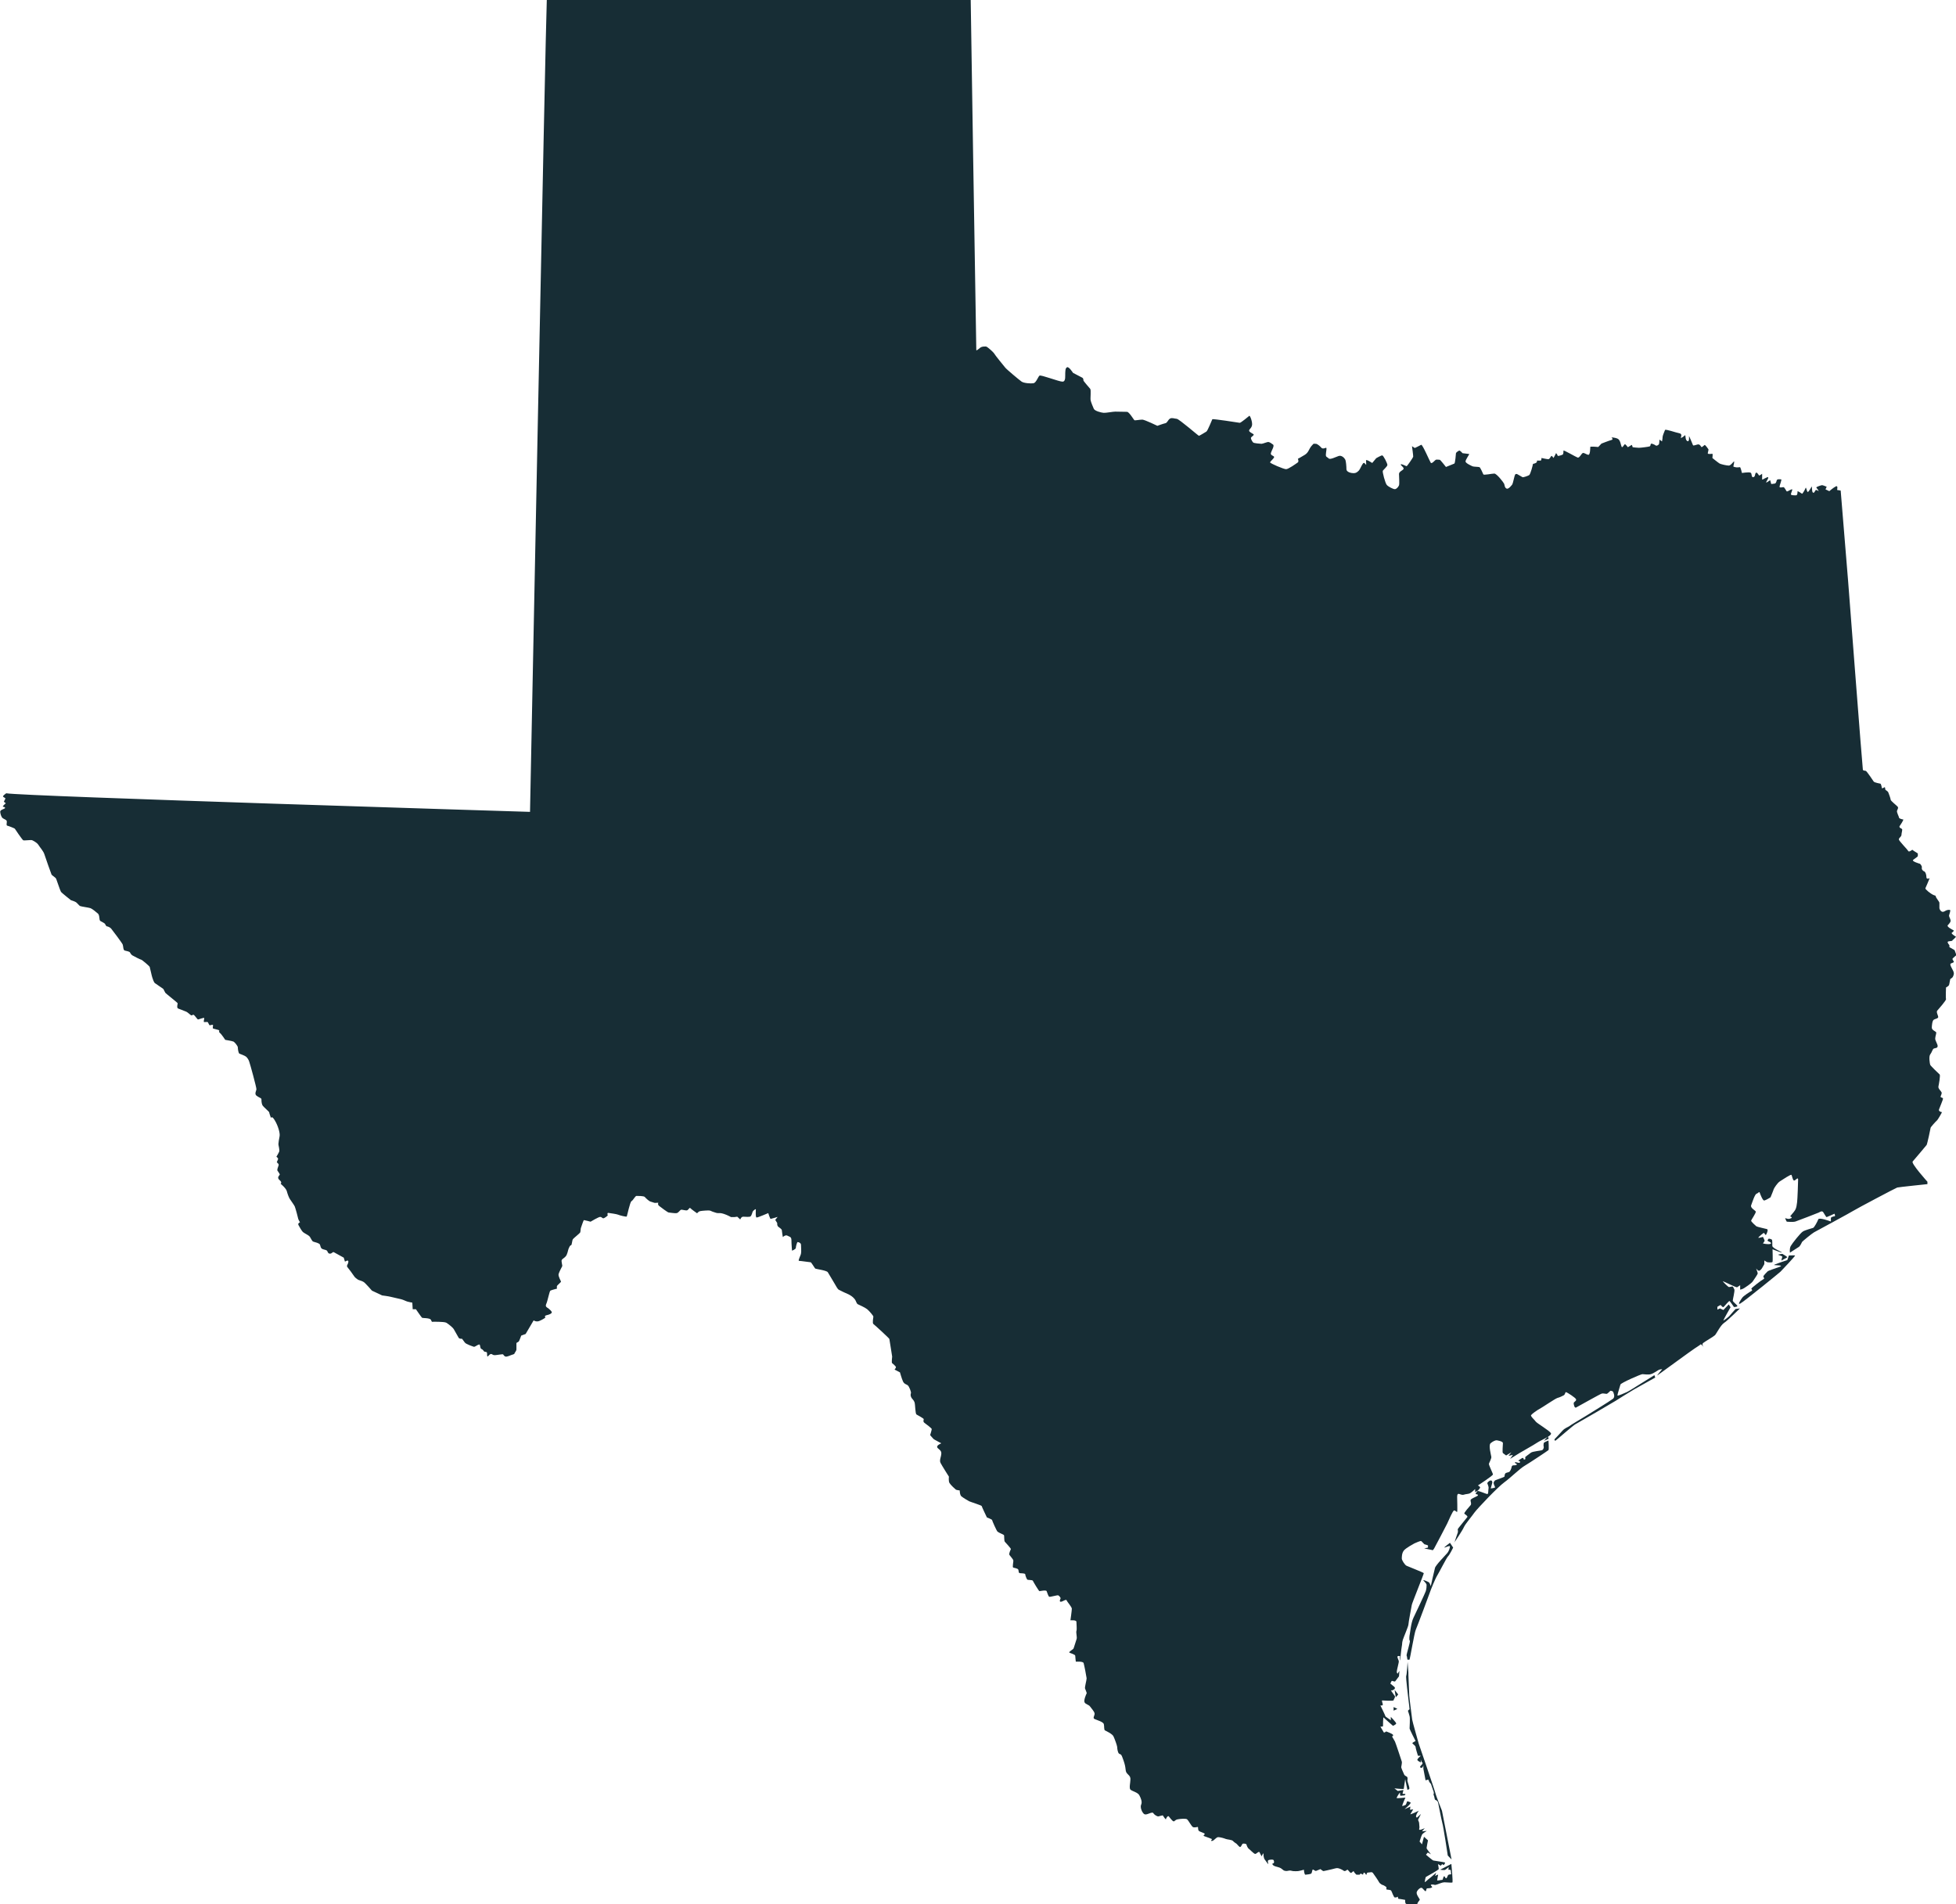
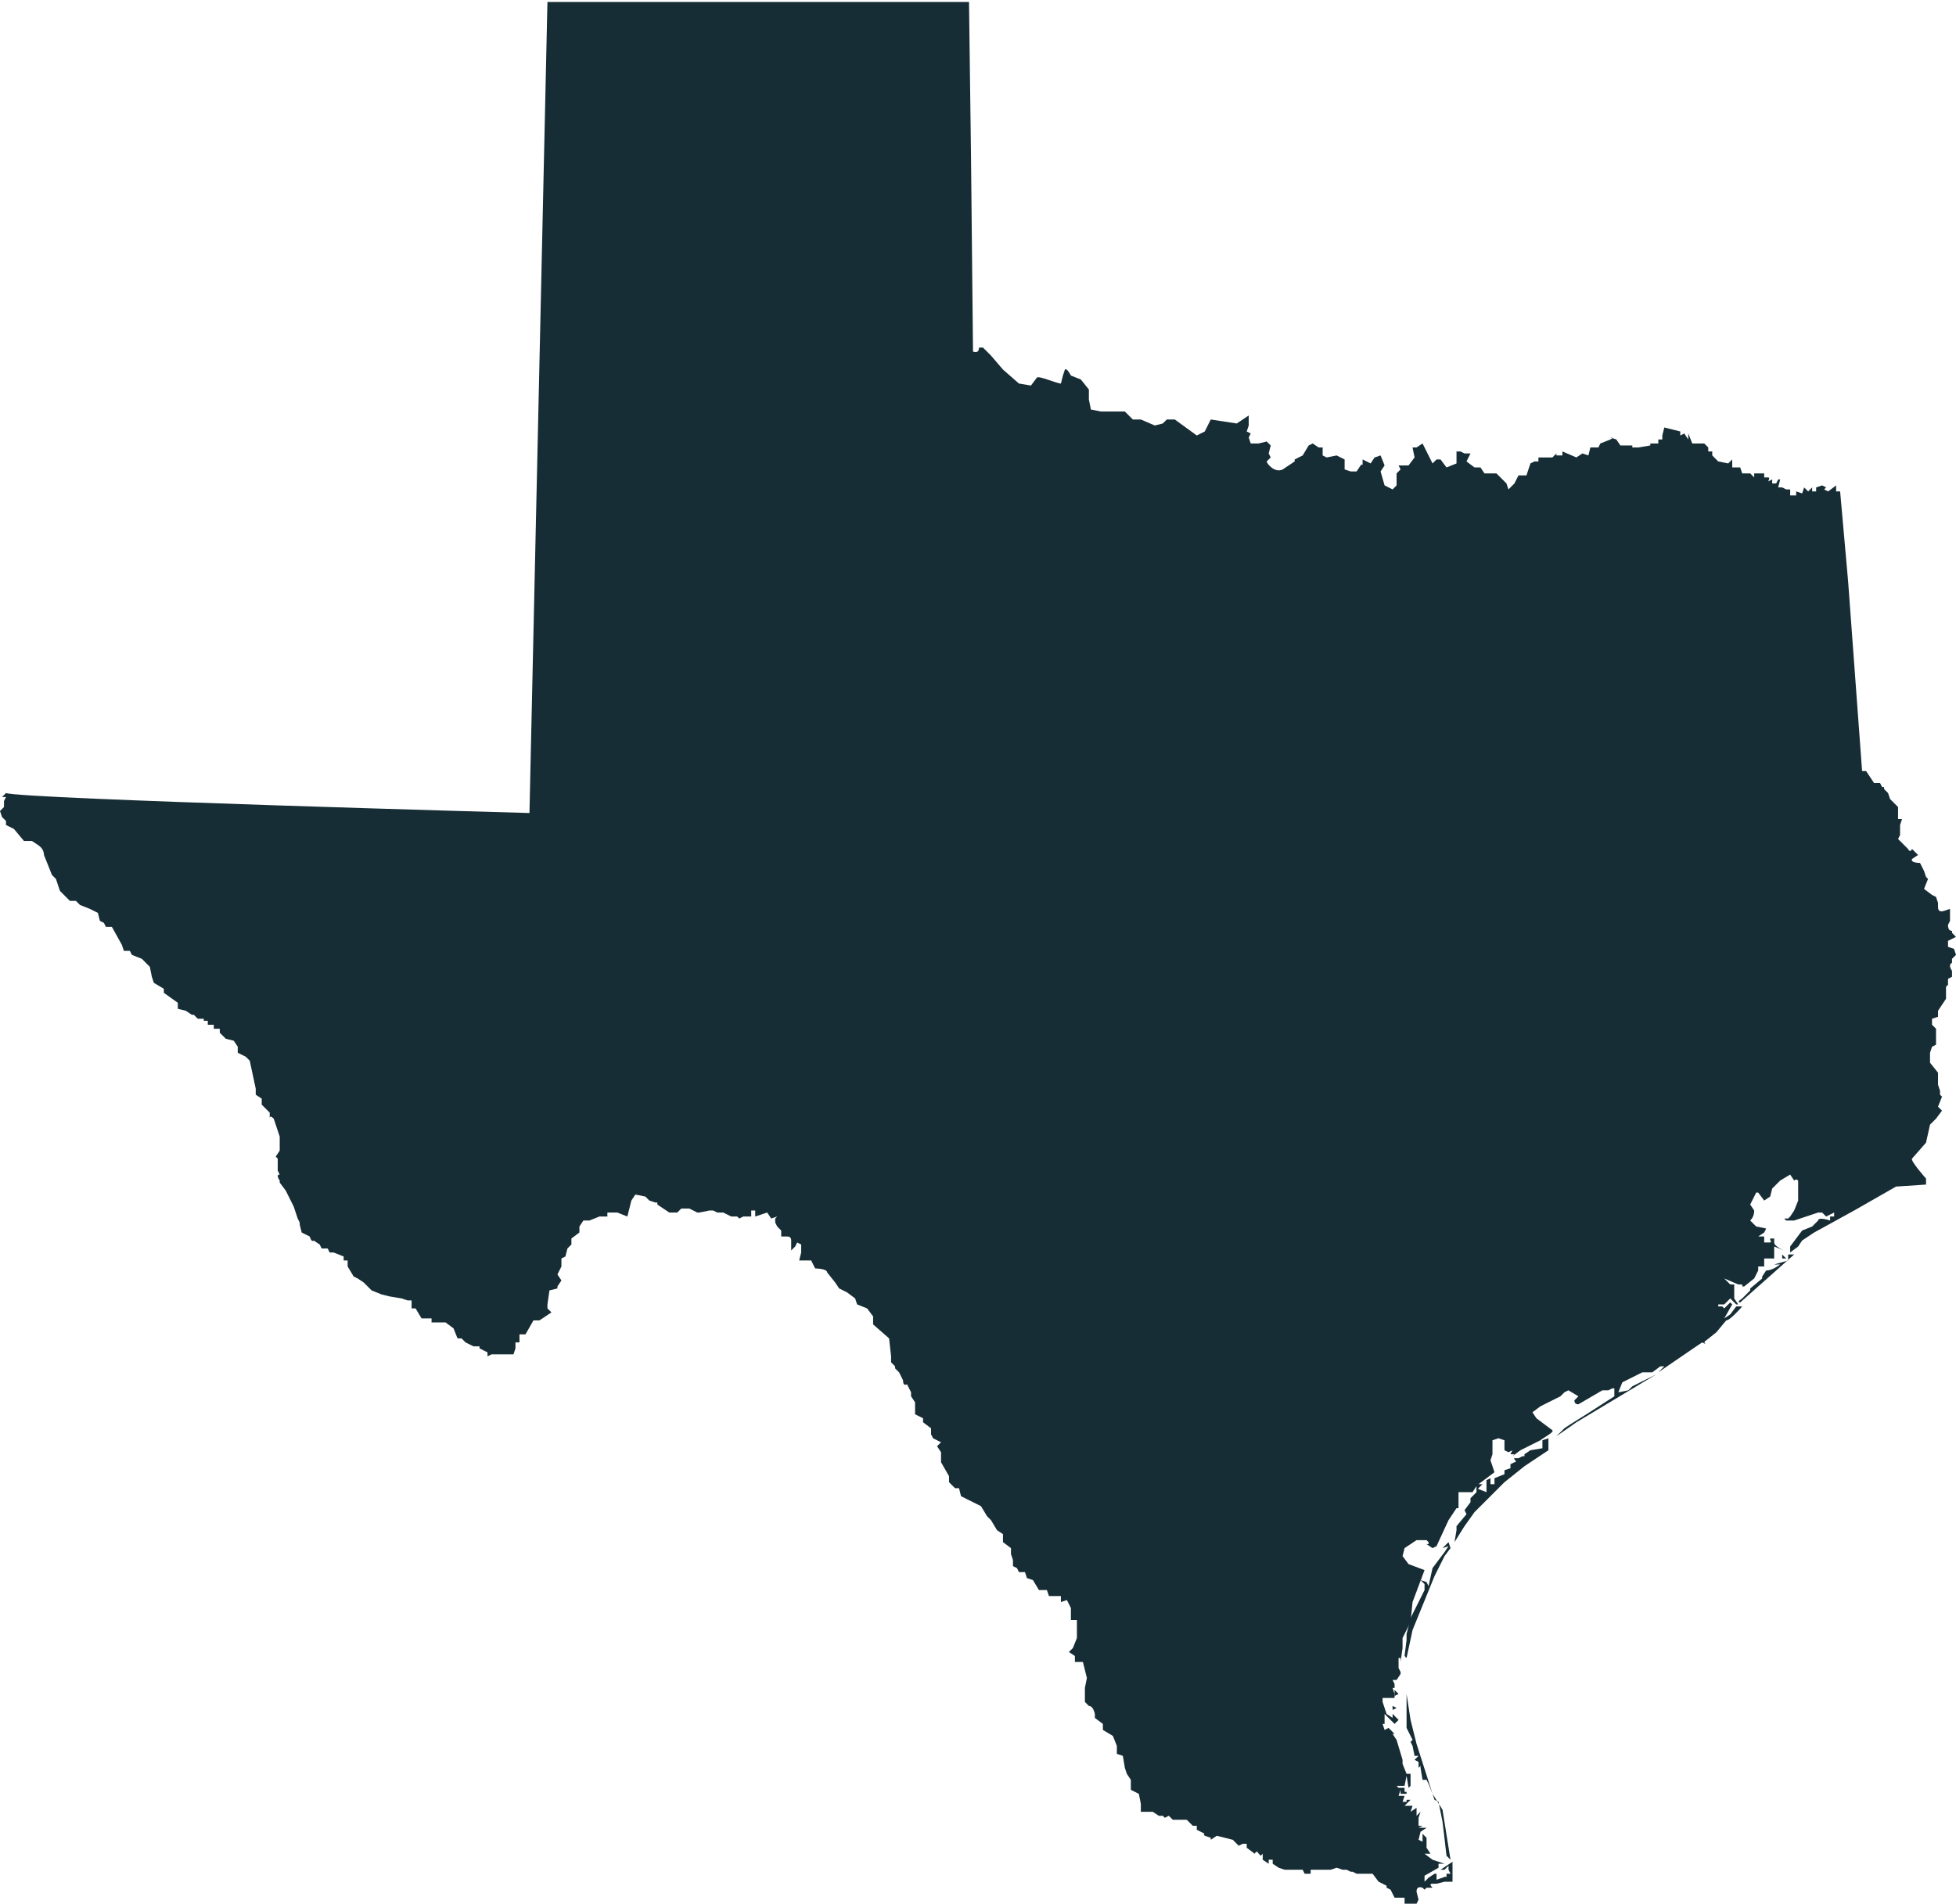
- <svg xmlns="http://www.w3.org/2000/svg" id="Layer_2" data-name="Layer 2" viewBox="0 0 97.87 95.25">
+ <svg xmlns="http://www.w3.org/2000/svg" id="Layer_2" data-name="Layer 2" viewBox="0 0 97.9 95.3">
  <defs>
-     <style>
-       .cls-1 {
-         fill: #172d35;
-       }
-     </style>
+     <style>.cls-1{fill:#172d35}</style>
  </defs>
  <g id="_Ñëîé_1" data-name="Ñëîé 1">
-     <g>
-       <path class="cls-1" d="M97.66,47.07c.09-.04.21-.19.21-.19,0,0-.27-.16-.21-.2s.12-.1.09-.12c-.03-.02-.37-.18-.29-.26.08-.08.15-.17.14-.23,0-.06-.08-.2-.08-.24s.1-.28.05-.29c-.05-.01-.14-.02-.28.07-.15.09-.25-.1-.25-.17s0-.24,0-.27-.17-.24-.18-.3c0-.06-.03-.04-.14-.09s-.41-.28-.38-.33c.03-.05.21-.5.21-.5,0,0-.16.08-.16-.05s-.05-.27-.11-.29c-.06-.02-.14-.1-.12-.19.02-.09-.09-.19-.09-.19,0,0-.42-.12-.35-.19.07-.07.23-.15.24-.2,0-.05,0-.13,0-.13,0,0-.26-.16-.27-.18,0-.02-.17.14-.21.06-.04-.08-.46-.5-.47-.58,0-.08.12-.13.13-.22,0-.09.06-.27.03-.3-.03-.03-.17-.07-.12-.15.06-.08.21-.32.18-.33-.03,0-.21-.04-.21-.09s-.13-.27-.1-.35c.03-.08.08-.14.03-.2-.05-.06-.35-.29-.35-.35s-.1-.32-.12-.37c-.02-.05-.14-.12-.14-.12l-.03-.14s-.15.09-.15.05-.04-.21-.07-.22-.3-.05-.34-.11c-.04-.06-.34-.51-.39-.53-.05-.02-.13,0-.15-.06-.02-.06-.74-9.46-.74-9.46l-.37-4.51-.18-.03s.06-.24-.06-.18c-.12.06-.33.24-.33.24l-.19-.09.06-.13s-.19-.08-.23-.08-.31.09-.29.12c.02.03.14.17.11.17s-.12-.09-.15-.03c-.04.06-.07.15-.13.11-.06-.04-.04-.33-.06-.3-.02.03-.14.25-.19.27-.06.02-.08-.3-.12-.19-.04.11-.15.28-.17.28s-.23-.17-.23-.11,0,.19-.08.19-.19,0-.24-.03c-.05-.04.13-.31.02-.27s-.22.14-.25.09c-.03-.05-.11-.19-.14-.2-.03-.01-.21.05-.21-.02s.13-.37.08-.37-.2-.03-.22.05c-.02.08-.05.16-.1.16s-.18.04-.18.01-.05-.18-.05-.18c0,0-.2.15-.2.11s.21-.32.04-.25c-.17.07-.24.15-.24.09v-.27s-.14.11-.16.08c-.02-.03-.11-.19-.16-.12-.05.07-.02.2-.13.21-.11.01-.04-.2-.14-.23-.1-.03-.42.02-.42.02,0,0-.07-.3-.1-.29-.03.01-.17.01-.17.01,0,0-.16-.02-.16-.05s.08-.3.02-.24c-.06.06-.16.2-.25.2s-.39-.06-.47-.11c-.08-.05-.35-.27-.35-.27,0,0,.03-.21,0-.21s-.23.03-.23-.02.05-.18.03-.21c-.02-.03-.16-.23-.19-.21-.03.02-.14.13-.16.1-.02-.03-.07-.12-.14-.13-.07-.01-.26.09-.28.04-.02-.05-.2-.49-.2-.45s.03.31-.09.24c-.12-.07-.06-.34-.12-.28-.06.06-.19.15-.2.12,0-.03.1-.2-.08-.23-.17-.03-.69-.22-.71-.16-.02.06-.11.25-.12.34,0,.09-.03.23-.03.23l-.13-.09s0,.2-.03.24c-.04.04-.11.09-.16.05s-.21-.11-.23-.08l-.02.03s0,.08-.05.1c-.05.02-.44.07-.54.07s-.31-.03-.31-.03c0,0-.03-.14-.06-.11-.03.03-.18.11-.18.11,0,0-.12-.16-.15-.15-.03.01-.13.21-.16.13-.04-.08-.06-.33-.19-.4-.14-.07-.32-.07-.32-.07,0,0,.12.1,0,.13-.12.03-.5.18-.5.18l-.16.17s-.41-.04-.4,0c0,.03,0,.39-.09.39s-.21-.11-.28-.09c-.07.02-.17.26-.26.23-.09-.03-.7-.39-.71-.35,0,.04,0,.18-.04.2-.03.02-.24.09-.25.06,0-.03-.08-.16-.09-.12s-.12.23-.12.23c0,0-.08-.13-.11-.1-.03.03-.08.16-.15.16s-.34-.06-.34-.06c0,0,0,.12-.04.13-.03,0-.19,0-.19,0,0,0,.03.06-.04.11-.07.05-.16.04-.16.07s-.12.51-.19.55-.3.12-.33.1c-.03-.02-.28-.16-.28-.16,0,0-.06-.01-.09.03-.03.04-.11.45-.14.49-.03.04-.19.26-.29.21-.1-.05-.09-.17-.12-.24-.03-.07-.37-.51-.49-.51s-.53.09-.55.04c-.02-.05-.15-.34-.19-.36-.05-.02-.29-.02-.34-.04-.05-.02-.37-.16-.36-.25,0-.09.21-.37.18-.37s-.33-.04-.33-.04c0,0-.13-.15-.17-.13-.05.02-.16.1-.16.13s-.04.5-.08.52c-.04.02-.42.17-.42.17,0,0-.28-.36-.31-.36s-.16-.02-.2,0c-.04.02-.2.22-.25.15-.05-.07-.42-.94-.48-.9s-.32.16-.32.16l-.14-.09s.07.5.06.53c0,.03-.3.47-.33.47s-.26-.13-.29-.09.16.14.14.22c-.02.08-.23.13-.23.26s.03.48,0,.57c-.04.09-.13.19-.21.19s-.32-.12-.4-.21c-.08-.09-.23-.66-.2-.71.03-.05.22-.21.23-.29,0-.08-.2-.48-.26-.48s-.3.14-.3.14l-.2.24s-.3-.2-.31-.13c0,.07.02.22,0,.22s-.09-.18-.17-.04c-.09.14-.12.25-.19.33-.08.08-.14.13-.26.13s-.35-.05-.36-.19c0-.14-.02-.41-.06-.49-.04-.08-.18-.23-.33-.18-.15.05-.43.2-.5.12-.08-.08-.14-.06-.14-.18s.07-.38,0-.35c-.07.03-.17.06-.22,0-.05-.06-.2-.2-.28-.2h-.08s0-.06-.14.11c-.14.17-.14.32-.33.44s-.35.2-.35.2c0,0,.06.13,0,.18-.07.05-.47.34-.59.34s-.8-.29-.8-.34c0-.05.23-.22.2-.28-.03-.06-.19-.07-.16-.19.03-.12.19-.35.11-.42-.09-.07-.17-.12-.23-.13s-.28.09-.35.09-.37-.03-.41-.06c-.04-.03-.12-.17-.12-.23s.19-.14.13-.19c-.07-.05-.22-.11-.22-.18s.09-.09.14-.24c.05-.15-.09-.53-.13-.5-.04.03-.43.36-.48.35s-1.35-.21-1.37-.18c-.02.03-.23.58-.3.62-.07.04-.34.21-.37.21s-.99-.84-1.11-.85c-.13-.01-.24-.07-.34-.01s-.13.21-.23.23-.4.13-.4.13c0,0-.62-.3-.75-.31-.13,0-.37.05-.4.03-.03-.02-.26-.42-.37-.42s-.47-.01-.59-.01-.47.07-.58.06c-.12-.01-.44-.09-.49-.2s-.14-.33-.16-.43c-.02-.1.03-.51-.02-.57-.05-.06-.34-.39-.34-.42s0-.11-.06-.14c-.06-.03-.46-.24-.46-.24,0,0-.21-.33-.3-.28-.09.05-.08.17-.09.29s.04.42-.13.43c-.16.01-1.1-.36-1.16-.3-.07.06-.17.36-.3.38-.13.02-.47,0-.59-.08-.13-.09-.77-.63-.82-.7-.06-.07-.53-.65-.55-.7-.02-.05-.35-.36-.42-.36s-.16,0-.23.03c-.08.03-.24.21-.25.15,0-.06-.16-9.81-.16-9.81l-.12-7.74s-18.76.03-21.21,0c-.06,1.26-.84,40.66-.84,40.66,0,0-25.42-.78-26.21-.93,0,0-.18.13-.16.16.02.04.12.07.12.1,0,.03-.09.16-.07.17.02.01.09.07.09.07,0,0-.19.16-.14.17.05.02.12.02.1.07s-.25.08-.24.19c.01.1.05.25.12.31.07.06.2.08.21.16.01.08-.04.2.02.22.06.01.36.13.38.15.01.02.37.55.42.58s.39-.03.45,0c0,0,.23.1.31.23.08.13.25.31.3.47.05.16.34.98.36,1.02.02.04.2.14.23.21.03.07.2.59.24.65.04.06.5.42.5.42,0,0,.19.06.25.1s.15.16.2.19c.06.03.45.08.53.11s.27.18.37.27c.1.09.05.33.12.37.07.04.21.11.23.14.02.03.06.13.1.13s.16.05.21.11c.05.06.55.72.58.8.03.08.02.28.1.3.08.02.24.05.26.09.02.04.06.11.12.15.06.04.42.22.45.22s.4.31.42.36c.02.05.1.45.13.53.03.08.07.23.13.28.06.05.42.28.43.3,0,.02.08.15.09.18s.62.5.62.53-.06.23.02.26c.08.03.34.13.41.16.07.03.19.15.24.18.05.03.1-.07.16,0,.07.07.16.21.19.21s.3-.11.31-.07-.06.2,0,.2.16-.01.17,0c.02,0,.07.15.1.16.03.01.17-.06.17,0s-.03.14,0,.16c.03.02.31.07.31.1s-.03.08.04.13c.07.05.26.34.26.34,0,0,.37.06.42.09s.21.21.21.29.03.29.08.31c.05.02.27.1.33.15.06.05.13.15.16.25.04.1.37,1.31.36,1.38,0,.07-.11.23,0,.32s.24.12.25.17c0,.05,0,.21.05.31.06.1.34.32.34.36s.09.28.09.28c0,0,.04-.14.19.12.16.26.27.64.24.79s-.06.34-.06.4.07.29.04.37c-.03.08-.14.26-.14.26,0,0,.11.07.08.13-.03.06-.06.15-.06.15,0,0,.12.08.09.15-.03.07-.08.23-.06.26.02.03.12.17.12.2s-.17.14-.02.27c.16.13.06.19.06.19,0,0,.27.22.31.37.04.15.1.31.15.39.05.08.22.31.25.38.03.07.17.58.17.61s.09.18.09.18c0,0-.12.05-.08.13.04.08.16.29.22.35.06.06.22.13.31.2s.13.26.22.29.3.07.33.15c.03.08.03.18.13.22.1.04.18.04.22.08.04.04.04.15.15.15s.13-.11.2-.07c.08.04.49.27.49.27l.06.2s.18-.12.17,0c0,.12-.11.2-.05.27.06.07.3.39.34.46.04.07.15.14.19.17.05.03.2.06.29.12.09.06.41.43.41.43l.51.24s.32.04.43.07c.11.03.41.09.52.12.12.03.22.09.32.12.1.03.24.05.24.05l.02.33h.16s.28.41.31.43c.03.02.39,0,.44.1l.05.1s.62-.02.73.05c.11.07.32.24.36.31.04.07.22.38.25.44.03.06.17.05.17.05,0,0,.08.11.14.19.06.08.39.19.45.21.06.02.27-.18.3-.09.03.09.02.18.08.2.06.02.1.08.13.12s.15,0,.15.09,0,.19.04.16c.04-.03.1-.12.16-.12s.08.06.18.06.39-.06.42-.04c.03.02.04.08.12.11.08.02.24-.06.3-.08.06-.02.15-.04.15-.07s.1-.13.1-.21,0-.28,0-.31.09-.05.12-.09c.03-.04.12-.29.12-.29l.22-.08.4-.68s.13.09.28.03c.16-.06.31-.17.31-.17,0,0-.08-.09.06-.12.14-.03.25-.08.26-.14,0-.06-.11-.15-.17-.2-.07-.05-.17-.08-.11-.22.07-.14.16-.64.21-.67.05-.03.33-.1.33-.1,0,0-.02-.1,0-.13,0-.03.2-.19.2-.22s-.15-.27-.12-.38c.03-.11.16-.35.18-.39.02-.04-.06-.26-.02-.32.04-.06.11-.08.19-.17.09-.09.12-.32.15-.39.03-.07.07-.17.12-.17s.05-.25.1-.31c.05-.06.34-.29.36-.33.02-.04.02-.2.04-.24.02-.04.12-.38.15-.38s.33.08.33.08c0,0,.4-.24.48-.24s.09.06.15.07c.06.01.23-.14.23-.14,0,0-.05-.14.03-.13.08.01.43.06.49.09s.41.12.43.09c.02-.03.16-.73.24-.77.08-.04.18-.26.25-.26s.36,0,.41.05c.05.06.21.21.28.23.07.02.2.07.23.07s.17-.01.17-.01c0,0-.05.09.04.16.09.07.43.33.48.33s.3.05.4.03c.1-.02.16-.16.23-.17.08,0,.22.05.29.03.07-.02.12-.16.16-.11.04.05.34.26.34.26,0,0,.06-.09.16-.11.1-.02.39-.04.46-.03.07.01.09.04.19.07.11.03.15.06.23.06s.15-.01.3.04c.16.05.36.16.36.16h.16l.15-.02.15.14s.04-.14.15-.14.32.03.37-.02c.05-.05.08-.18.1-.23.02-.05.15-.15.16-.12,0,.03-.03.42.04.41.07,0,.58-.22.58-.22,0,0,.09.29.12.29s.35-.1.35-.1l-.12.15.1.16s-.02.12.05.18c.07.06.18.12.18.18s.05.34.05.34c0,0,.13-.13.23-.07s.2.04.2.23.03.52.03.52c0,0,.19-.07.19-.14s.06-.29.09-.29.18.03.17.16c0,.13.02.31,0,.4,0,.09-.17.37-.1.38.08,0,.54.07.58.07s.2.3.24.32c.04.02.57.09.62.18.05.09.28.46.34.57s.16.28.2.3c.05.02.18.1.44.21.25.11.35.24.39.3.04.06.07.19.13.22.06.03.36.16.47.25.11.09.31.33.31.37s-.06.32,0,.37c.07.05.8.72.8.75s.14.84.14.88-.04.31,0,.33c.03.02.19.16.19.2s-.07.12-.07.12l.27.14s.09.32.15.45c.06.13.15.14.23.19.08.05.19.35.17.4-.02.05-.03.13.02.22.05.09.12.12.16.24.04.12.03.57.1.61.07.04.35.19.36.23,0,.04-.05.13.04.19.09.06.35.27.36.3s-.08.31-.08.31c0,0,.14.17.19.21.06.04.37.2.37.2,0,0-.22.09-.21.18,0,.09.22.15.21.32,0,.17-.11.34-.04.48.07.14.42.69.42.69,0,0-.03.22.03.32.06.1.29.31.32.33.03.02.19.04.19.04,0,0,0,.23.09.3.09.07.32.21.38.24.06.03.63.21.63.24s.26.57.26.57c0,0,.26.1.26.13s.22.53.27.58c.05.05.29.14.32.17.03.03,0,.29.05.34.05.05.3.33.3.36s-.12.23-.07.3c.05.07.17.2.19.26.02.06-.06.35,0,.37.06.02.22.04.25.1.03.06,0,.17.08.18.08.01.27,0,.27.06s.07.23.1.26c.03.03.26.01.28.06.02.05.3.52.33.52s.33-.07.36,0,.08.26.13.28c.05.02.4-.09.45-.07.05.02.11.11.12.14,0,.03-.09.17,0,.18.09.01.27-.15.3-.07.03.08.26.33.26.42s-.07.58-.07.58c0,0,.31-.03.3.08,0,.11.03.38,0,.45-.03.07.04.32.01.4-.03.08-.14.46-.16.49-.02.03-.24.16-.21.19.03.03.29.09.3.16,0,.07.03.3.03.3,0,0,.36-.03.39.07.03.1.14.66.15.76,0,.1-.1.44-.08.51.02.07.1.22.08.25-.02.03-.16.35-.1.45.06.1.21.11.27.2.06.09.22.25.23.36,0,.11-.11.22,0,.27.11.05.43.14.46.25.03.11,0,.29.06.32.06.03.36.17.42.29.06.12.18.45.19.54,0,.09.03.28.09.33.06.05.1-.01.17.19.08.2.14.41.15.52.02.11,0,.21.12.32.12.11.14.17.13.29,0,.12-.07.4,0,.48.08.08.38.14.45.29.08.15.15.33.09.46-.06.13.03.34.08.4.05.06.08.14.28.06.2-.08.23-.07.27,0,.04.06.19.15.24.13.05-.02.21-.05.21-.05,0,0,.15.24.16.19,0-.05.1-.19.14-.14.04.05.18.24.24.25.06.01.06-.07.2-.1.15-.03.42-.05.48,0,.06.05.21.33.28.38.07.05.22,0,.25,0s0,.13.05.19c.05.06.3.11.3.16s-.13.08,0,.12c.13.04.37.14.37.14,0,0-.11.11,0,.09.11-.02.19-.18.3-.19.11,0,.31.06.38.09.07.03.31.04.36.1.05.06.18.14.18.14.06.06.1.12.16.16.06.04.11-.14.15-.16.04-.02.18,0,.19.04,0,.04.07.19.11.21.04.02.25.25.32.26.07.01.19-.17.23-.07.04.1.1.19.1.19,0,0,.08-.2.09-.13,0,.07,0,.22.07.3.06.08.17.25.17.21s-.07-.18.04-.2c.11-.02.21-.03.23.02.02.05.03.11,0,.14-.03.03-.11.01-.04.09.07.08.18.08.32.13.14.05.18.14.26.16.08.02.11.02.2,0,.1-.02.11,0,.23.02q.13.01.25,0c.13-.02.29-.07.29-.07,0,0,.02.26.08.25s.27-.02.3-.07c.03-.05.04-.19.07-.19s.13.09.16.07c.04-.02.22-.09.22-.09,0,0,.12.1.15.1s.31-.07.41-.09c.1-.02.2-.06.28-.06s.24.07.32.13c.08.06.16-.05.19-.05s.12.15.17.16c.06,0,.13-.13.15-.07.02.06.13.16.13.16h.16l.05-.06.12.06s.02-.13.07-.1c.05.03.08.13.1.1.02-.03,0-.11.1-.11s.17-.05.23.03.26.37.3.45c.04.08.17.15.2.15s.17.1.17.1c0,0,0,.08,0,.11,0,.03.2.01.24.07.04.06.12.33.18.34.07.01.16-.04.16-.04,0,0-.02.1.04.11.06,0,.32.05.32.05,0,0-.02.18.05.2.07.02.21.11.22.08,0-.03.11-.07.12-.04,0,.03-.05.09.07.05.12-.05.15-.07.16-.13.02-.06.1-.13.11-.17,0-.04-.2-.27-.15-.39s.2-.25.27-.19c.07.06.16.2.19.14s0-.13.09-.13.21-.02.22-.06c0-.04-.15-.12,0-.13.15,0,.08.05.24,0,.16-.05.23-.1.37-.11.14,0,.36.03.4.01.04-.02-.05-.93-.05-.93l-.56.29s.21.04.26,0c.05-.04.17-.13.17-.13l-.02.13s.12,0,.12.03.02.2.02.2c0,0-.14,0-.16.05-.02.05-.06.16-.1.15-.04,0-.07-.17-.12-.07-.05.1-.02.15-.08.15s-.24.05-.24.02.05-.29.05-.29l-.16.07s.08-.17.05-.15c-.03.02-.27.24-.32.27-.05.03-.24.22-.24.19s.03-.24.06-.26c.03-.02.65-.35.64-.4,0-.05-.04-.24-.04-.24l.14.08.07-.08.08.05s.09-.11.06-.13c-.03-.02-.55-.09-.58-.1-.03,0-.37-.29-.37-.29l.09-.11.16.09s-.22-.27-.22-.31.07-.39.07-.39l-.2-.18-.1.38-.12-.14s.08-.26.12-.34c.04-.08.24-.19.24-.19l-.24.02.14-.16s-.31.15-.28.05c.03-.1,0-.18,0-.28,0-.1-.07-.16-.05-.2.02-.04.14-.28.14-.28l-.2.18s-.07,0-.04-.11c.03-.11.13-.23.13-.23,0,0-.44.21-.42.17s.14-.24.14-.24l-.16.02.02-.16s-.31.15-.28.12c.03-.03.36-.29.28-.33-.08-.04-.16-.07-.17-.04,0,.03-.06.16-.06.16,0,0-.18.09-.18.05s.16-.41.16-.41c0,0-.44.05-.44.02s.17-.31.17-.26,0,.15.03.15.19-.02.19-.02c0,0,.06-.03.05-.06,0-.03-.16.01-.14-.04.02-.05.04-.17.04-.17l-.28.05-.17-.13s.47.05.47.02.07-.48.07-.48l.11.53s.11-.01.1-.08c0-.07-.1-.33-.1-.38s.02-.1,0-.16c-.02-.06-.12-.06-.16-.14-.04-.08-.15-.34-.15-.37s.05-.21.03-.28c-.02-.07-.31-.94-.34-1-.03-.06-.15-.26-.15-.26,0,0,.08-.02.05-.08-.03-.06-.34-.17-.34-.17,0,0-.1.08-.12.05-.02-.03-.17-.29-.17-.29,0,0,.13.01.13-.03s0-.46.03-.43c.02.03.47.42.47.42,0,0,.16-.07.16-.12s-.27-.33-.27-.33c0,0,0,.21,0,.18,0-.03-.27-.18-.27-.21s-.25-.54-.25-.54c0,0,.12.02.12-.04s-.07-.21-.03-.21.56.04.57-.01c0-.05.1-.15.06-.21-.04-.06-.2-.29-.2-.29,0,0,.06.02.11-.01.05-.03.12-.07.09-.13-.03-.06-.25-.19-.22-.21.03-.02.04-.13.09-.12.05.01.13.06.16.01.04-.05.18-.24.18-.24l.02-.27-.09.14s-.05-.04-.04-.11c0-.07.11-.46.1-.51,0-.05-.1-.22-.06-.25.04-.03.12-.01.12-.01,0,0-.02.25,0,.21.02-.04.06-.56.09-.7.03-.14,0-.14.05-.32.06-.18.27-.66.28-.76,0-.1.16-.93.17-.99,0-.06.61-1.56.6-1.59,0-.03-.78-.33-.86-.37-.09-.04-.24-.28-.24-.36s0-.27.1-.4c.1-.13.48-.33.53-.36.06-.03.3-.13.33-.12.03,0,.16.17.19.17s.16.05.16.05v.11s-.19.04-.19.04l.39.08s.03.06.11-.08c.08-.14.58-1.1.65-1.24.07-.14.28-.66.35-.66s.13.1.15.07,0-.67,0-.73c0-.06,0-.17.07-.17s.16.08.27.04c.11-.04.22-.02.32-.08.1-.06.24-.2.24-.2v.17s.02-.04.08-.06c.06-.02.17-.15.17-.19s-.11-.1-.11-.1c0,0,.75-.49.75-.55s-.22-.48-.2-.54c.02-.06.13-.26.12-.34s-.15-.58-.04-.68.26-.16.31-.15c.05.01.31.05.31.14s-.04.47,0,.5c.04.03.16.12.16.12l.26-.16-.14.18.22-.05-.14.2s.31-.19.45-.28c.14-.09.71-.4.9-.53.19-.13.77-.35.69-.48-.08-.13-.71-.5-.76-.58-.05-.08-.27-.26-.23-.32.04-.06.3-.25.42-.31.12-.06.79-.52.9-.55.12-.03.23-.09.31-.13s.07-.17.12-.16c.05.01.48.28.5.36.03.08-.11.12-.12.19,0,.07.04.26.12.22.08-.04,1.21-.68,1.29-.7.08-.02.22.03.26.01.04-.02.17-.15.17-.15,0,0,.11.01.13.05.02.04.12.25,0,.35-.12.1-1.31.83-1.39.88-.08.05-.79.47-.81.5-.03.03-.21.08-.34.23-.13.15-.39.42-.39.42,0,0,0,.1.06.06.06-.04.88-.76.98-.81.1-.05,1.92-1.11,2.01-1.17.09-.06.81-.51.92-.57.11-.06,1.07-.6,1.07-.6l-.04-.12-1.14.71s-.21.13-.27.15c-.06.02-.44.21-.44.15s.13-.46.15-.54c.02-.08,1.02-.52,1.1-.52s.29.04.42,0c.13-.03.36-.2.41-.22.05-.02.16-.03.16-.03,0,0-.3.35-.24.31s1.81-1.32,1.87-1.35c.06-.03.31-.21.31-.21l.15.15s-.14-.13-.04-.21c.1-.08.52-.32.59-.39.07-.07.28-.5.45-.61s.8-.73.8-.73l-.22.03s-.28.31-.31.35c-.03.04-.3.25-.3.22s.36-.66.36-.66l-.09-.14-.27.28-.17-.08-.13.06v-.14s.14-.09.16-.09.1.14.15.1c.05-.04.27-.32.3-.3.03.02.22.3.22.3,0,0,.17,0,.17-.05s-.23-.21-.23-.27.11-.49.08-.56c-.03-.07-.07-.15-.1-.15s-.15.04-.18.03c-.03-.01-.32-.28-.29-.29.03,0,.67.33.71.3.04-.03.15-.1.15-.1v.22s.11-.02.17-.06c.07-.04.38-.24.46-.35.08-.11.25-.37.25-.4s-.08-.25-.08-.25c0,0,.11.15.17.11.07-.04.12-.11.15-.17.03-.06.09-.14.09-.17v-.17s.13.09.16.09.23.03.25-.02c.02-.05,0-.63,0-.63,0,0,.47.19.47.16s-.48-.21-.48-.33,0-.29-.02-.31c-.03-.02-.16-.08-.18-.03-.03.05-.07.08,0,.11.07.03.2.09.1.13-.11.04-.37-.02-.37-.02,0,0,.06-.09.08-.12.02-.03-.08-.21-.08-.21,0,0-.23.07-.23.04s.25-.24.28-.24.07.17.12.07c.05-.1.1-.24.03-.26-.07-.02-.49-.11-.53-.14-.04-.03-.27-.24-.26-.28,0-.04.26-.4.23-.46-.03-.06-.28-.18-.23-.31.05-.13.18-.55.27-.58.09-.03.14-.13.16-.05.03.08.15.41.23.39.09-.02.31-.16.31-.16,0,0,.15-.36.16-.41.02-.05.18-.31.31-.39.13-.08.55-.37.58-.32.03.05.06.28.13.28s.19-.19.2-.06c0,.13-.03,1-.05,1.14-.02.14-.03.28-.1.4-.07.12-.27.31-.24.32.03,0,.11.06.05.08-.06.02-.08.04-.14.04s-.17-.04-.17-.04c0,0,.06.17.09.18.03,0,.31.03.43-.01.12-.04,1.13-.43,1.17-.45.04-.02.16-.11.22-.01.07.1.14.25.17.24.04-.01.39-.17.39-.17,0,0,.06.13,0,.13s-.18.05-.18.08v.18s-.59-.22-.63-.11c-.04.11-.2.41-.26.43-.06.02-.4.11-.51.18-.12.07-.54.6-.61.73-.07.13-.04.33-.04.33,0,0,.39-.25.45-.29s.15-.22.16-.25c.02-.03.49-.42.6-.48.11-.06,1.85-1,1.97-1.08.12-.08,2.12-1.14,2.19-1.16.07-.02,1.51-.17,1.51-.17v-.12s-.82-.91-.74-1.01c.09-.1.67-.79.7-.83.03-.04.2-.83.2-.86s.24-.3.31-.36c.07-.06.26-.42.26-.42,0,0-.19-.03-.15-.14.04-.11.2-.48.2-.54s-.14-.04-.12-.11c.02-.07.07-.14.05-.2-.02-.06-.18-.19-.16-.29.02-.1.11-.57.06-.61-.05-.04-.45-.43-.47-.48-.02-.05-.08-.42,0-.52.08-.1.11-.25.17-.29.07-.04.18-.01.2-.11.02-.1-.13-.29-.12-.4,0-.11.08-.28.04-.32-.04-.04-.2-.1-.21-.21,0-.11.02-.36.1-.41.08-.05.21-.05.22-.13,0-.08-.11-.25-.05-.32.06-.07.46-.52.44-.58-.02-.06,0-.58,0-.58,0,0,.13-.07.15-.12.02-.05.05-.26.06-.29,0-.03.1-.05.14-.14.04-.09.07-.16,0-.3-.07-.14-.18-.31-.11-.35.08-.04.17-.05.15-.1-.02-.05-.1-.11-.05-.16.05-.05.18-.16.18-.16l-.09-.25-.26-.15v-.1s-.12-.13-.08-.17c.04-.04.17-.02.26-.06Z" />
-       <path class="cls-1" d="M89.18,63.06c.09-.06.26-.12.24-.15-.02-.04-.24-.16-.24-.16,0,0-.25.03-.2.05.05.02.19.06.2.09,0,.03-.09.24,0,.18Z" />
-       <path class="cls-1" d="M87.17,64.95c-.07.1-.25.36-.1.29s1.96-1.54,2.02-1.6c.06-.06.76-.8.73-.81s-.31,0-.31,0l-.08.23s-.73.24-.66.25c.07.01.48.01.3.08-.18.07-.58.19-.63.24-.05.05-.2.2-.21.25,0,.05.09.1,0,.14-.09.04-.59.43-.6.47,0,.04.09.07,0,.12-.09.05-.39.24-.46.34Z" />
-       <polygon class="cls-1" points="77.49 72 77.45 71.89 77.25 72.11 77.49 72" />
-       <path class="cls-1" d="M72.76,77.21s.42-.62.49-.79c.08-.17.4-.54.53-.73.14-.19,1.15-1.26,1.48-1.5.33-.24.78-.69,1.02-.83.24-.14,1.17-.76,1.2-.79.03-.03,0-.48,0-.48,0,0-.25.09-.24.14,0,.05-.02.11,0,.16.02.05-.02.15-.07.18-.05.03-.48.06-.57.13s-.32.23-.29.24c.03.01,0,.1,0,.1h-.07s0-.11-.08-.07c-.07.04-.2.13-.2.13,0,0,.14.03.09.09-.05.06-.25-.06-.25,0s.15.07.08.12c-.07.05-.22-.02-.24.09-.02.11-.07.21-.11.25-.04.04-.17.04-.21.09-.04.05-.03.11-.04.15,0,.04-.48.18-.49.21,0,.03-.07.04-.05.15.02.11.1.18.05.2-.05.02-.2.04-.2.04l.08-.29s0-.12-.08-.11c-.07,0-.18.11-.17.14,0,.03.08.16.06.26-.02.1,0,.28-.06.28s-.45-.18-.49-.15c-.05.03-.1.15-.1.15,0,0,.21.02.08.1-.14.08-.32.13-.33.21,0,.08.06.18,0,.25-.06.07-.34.38-.31.42.03.04.18.11.15.17-.04.06-.48.58-.48.61s.02.13,0,.17c-.02.04-.17.51-.17.51Z" />
-       <path class="cls-1" d="M70.41,83.05s.1.03.12,0c.02-.03.24-1.34.31-1.49.07-.15.69-1.82.71-1.88.02-.07.26-.67.36-.83.1-.16.47-.89.54-.96.08-.07.26-.44.26-.44l-.16-.24s-.32.24-.28.24.27-.12.28-.06c0,.06-.04.22-.14.34s-.58.6-.61.74c-.04.14-.21.91-.21.91,0,0-.05-.16-.09-.19-.04-.03-.31-.15-.28-.1.03.05.16.15.16.23s0,.17-.04.31c-.05.14-.5,1.09-.62,1.34-.12.25-.16.73-.18.81-.02.08-.04.3,0,.33.04.03-.18.71-.16.74.02.03.04.21.04.21Z" />
-       <polygon class="cls-1" points="69.96 84.8 69.78 84.57 69.84 84.94 69.96 84.8" />
-       <polygon class="cls-1" points="69.92 85.52 69.73 85.43 69.73 85.61 69.92 85.52" />
-       <path class="cls-1" d="M71.74,89.83c.03.07.04.22.07.24.03.02.12.03.15.16.03.13.14.73.2.97.07.24.28,1.66.28,1.66l.19.2-.48-2.44s-.3-.76-.31-.82c0-.06-.85-2.53-.85-2.53,0,0-.33-1.16-.33-1.21s-.16-1.17-.15-1.29c0-.12-.05-1.05-.04-1.08,0-.03-.04-.52-.04-.52,0,.03-.04.66-.07.7-.03.04.11,1.16.11,1.16l.06.51s-.09.06-.08.09.06.17.08.26c.03.09,0,.56,0,.61,0,.05.3.63.3.63,0,0-.17.08-.16.11,0,.03.16.12.16.19,0,.07.12.44.12.44h.14s-.19.15-.17.21c.03.06.17.12.17.12v-.15s.03.14.07.15c.04.01,0,.09,0,.09,0,0-.15.14-.1.16.05.02.07.04.11,0s.06-.16.05-.1c0,.06,0,.17,0,.17l.11.58s.15-.07.16,0c0,.07.11.18.11.18l.14.41v.09s-.03.01,0,.08Z" />
-     </g>
+     <path d="m97.7 47 .2-.1-.2-.2v-.1q-.2 0-.2-.3l.1-.2v-.6l-.3.1q-.3.1-.3-.2v-.2l-.1-.3-.2-.1-.4-.3.2-.5-.1-.1-.1-.3-.1-.2-.1-.2s-.5 0-.4-.2l.3-.2-.3-.3q-.1.2-.2 0L95 42l.1-.2v-.5l.1-.3H95v-.6l-.4-.4-.1-.3-.2-.2v-.1h-.1l-.1-.2h-.3l-.4-.6h-.2l-.7-9.5-.4-4.5h-.2v-.3l-.4.3-.2-.1.1-.1-.2-.1-.3.1v.2h-.2v-.2l-.2.2-.2-.2-.1.3-.3-.1v.2h-.3v-.3h-.2l-.2-.1H89l.1-.4H89l-.1.2h-.2V24l-.2.1q.1-.2 0-.2h-.2v-.2h-.5v.2l-.2-.2h-.4l-.1-.3h-.4V23l-.2.2-.5-.1-.3-.3v-.2h-.2v-.2l-.2-.2h-.6l-.2-.5v.3l-.2-.3-.2.1v-.2l-.8-.2-.1.4v.2H83v.2h-.4v.1l-.6.1h-.3v-.1h-.6l-.2-.3-.3-.1q.2 0 0 .1l-.5.2-.1.2h-.4l-.1.4-.3-.1-.3.2-.7-.3v.2h-.3v-.1l-.2.2H77v.2h-.2l-.2.1-.2.6H76l-.2.4-.3.3-.1-.3-.5-.5h-.6l-.2-.3h-.3l-.4-.3.2-.4h-.3l-.2-.1h-.2v.6l-.5.2-.3-.4h-.2l-.2.2-.5-1-.3.2h-.2l.1.5-.3.4H70l.1.2-.2.2v.6l-.2.2-.4-.2-.2-.7.2-.3-.2-.5-.3.1-.2.3-.4-.2v.3q0-.1-.1 0l-.2.3h-.3l-.3-.1V23l-.4-.2-.5.1-.2-.1v-.4H66l-.3-.2-.2.1-.3.5-.4.2v.1l-.6.4c-.4.2-.8-.3-.8-.4l.2-.2-.1-.2.1-.4-.2-.2-.4.1h-.4l-.1-.3.1-.2-.2-.1.1-.3v-.5l-.6.4-1.3-.2-.3.6-.4.2-1.1-.8h-.4l-.2.2-.4.1-.7-.3h-.4l-.4-.4h-1.2l-.5-.1-.1-.5v-.5l-.4-.5-.5-.2s-.2-.4-.3-.3l-.1.3-.1.4c-.2 0-1.1-.4-1.2-.3l-.3.4-.6-.1-.8-.7-.6-.7-.4-.4H49q0 .3-.3.2l-.1-9.8-.1-7.7H27.4l-.9 40.6S1.1 40 .3 39.7l-.2.2h.2l-.1.2v.3l-.2.2.1.3.2.2v.2l.4.2.5.6h.4l.3.2q.3.2.3.5l.4 1 .2.2.2.6.5.5h.3l.2.2.5.2.4.2.1.4.2.1.1.2h.3l.5.9.1.3h.3l.1.2.5.2.4.4.1.5.1.3.5.3v.2l.7.5v.3l.4.1.3.2h.1l.2.2h.3v.1h.2v.2h.3v.2h.3v.2l.3.3.4.1.2.3v.3l.4.2.2.2.3 1.4v.3l.3.2v.3l.4.4v.3q0-.2.2 0l.3.9v.7l-.2.3.1.1v.6l.1.2q-.2 0 0 .3v.1l.3.4.2.4.2.4.2.6.1.2v.1l.1.4.4.2q.1.3.2.2l.3.2.1.2h.3l.1.2h.2l.5.2v.2h.2v.3l.3.5.2.1.3.2.4.4.5.2.4.1.6.1.3.1h.2v.4h.2l.3.5h.5v.2h.7l.4.3.2.5h.2l.2.2.4.2h.3v.1l.2.1.2.1v.2l.2-.1h1.1l.1-.3v-.3h.2v-.4h.3l.4-.7h.3l.3-.2.3-.2-.2-.2v-.2l.1-.7.4-.1v-.1l.2-.3-.2-.3.2-.4V63l.2-.1.1-.4.2-.2V62l.4-.3v-.3l.2-.3h.3l.5-.2h.4v-.2h.5l.5.2.2-.8.2-.3.5.1.2.2.3.1h.1v.1l.6.4h.4l.2-.2h.4l.4.2h.1l.5-.1h.2l.2.1h.3l.4.2h.3l.1.1.2-.1h.4v-.3h.2v.3l.6-.2.2.3.3-.1-.1.1v.2l.1.2.2.2v.3h.3q.2 0 .2.2v.5l.2-.2.1-.2.2.1v.4l-.1.4h.6l.2.4s.6 0 .6.2l.4.5.2.3.4.2.4.3.1.3.5.2.3.4v.4l.8.7.1.9v.3l.2.2v.1l.2.2.2.4q0 .3.2.2l.2.4v.2l.2.3v.6l.4.2v.2l.4.3v.3l.1.2.4.2-.2.2.2.3v.5l.4.7v.3l.3.3h.2l.1.4.4.2.6.3.3.5.2.2.3.5.3.2v.4l.4.3v.3l.1.3v.3l.2.1.1.2h.3l.1.3.3.1.3.5h.4l.1.3h.6v.3l.3-.1.2.4v.6h.3v.9l-.2.5-.2.2.3.2v.3h.4l.2.8-.1.5v.7l.2.2q.2 0 .3.4v.2l.4.3v.3l.5.3.2.5v.4l.3.1.1.6.1.3.2.3v.5l.4.2.1.5v.4h.6l.3.2h.2l.1.1.2-.1.2.2h.7l.3.3h.2v.2l.4.2q-.1 0 0 .1l.3.1v.1l.3-.2.4.1.4.1.2.2.1.1.2-.1h.2v.2l.4.3q.1-.2.2 0l.1.1.1-.1v.3l.3.2v-.2h.2v.2l.3.2.3.1h.9l.1.2h.3v-.2h1l.3-.1.3.1h.2l.2.1h.1l.2.1h.8l.3.4.2.1.2.1v.1l.2.1.2.4h.5v.3h.6l.1-.2-.1-.4q0-.3.3-.2l.1.1.1-.1h.3q-.2-.2 0-.2h.2l.4-.1h.4v-1l-.6.4h.2l.2-.2v.2l.1.2h-.2v.2q0-.1-.2 0l-.3.1v-.3h-.1l-.3.2-.2.2v-.3l.7-.4v-.2h.3l-.6-.2-.4-.3h.3l-.2-.3V92l-.2-.2v.4l-.2-.1.1-.4.3-.2H71l.2-.1H71V91l.1-.3-.2.2v-.4l-.3.2.1-.3h-.4l.3-.3h-.2v.1h-.2l.1-.3H70l.1-.3v.2h.3v-.1h-.1v-.2H70l-.1-.1h.4l.1-.5.1.6.1-.1v-.6h-.2l-.2-.5v-.2l-.3-1-.2-.3h.1l-.3-.3-.2.1-.1-.3h.1v-.5l.5.5.2-.2-.3-.3v.2l-.3-.2-.2-.6V85h.6v-.2l-.1-.3h.1v-.2l-.1-.2h.2l.2-.3v-.3.2l-.1-.2V83h.1v.2l.1-.7V82l.4-.8.1-1 .6-1.6-.8-.3-.3-.4.1-.4.6-.4h.5l.1.1v.1h-.1l.3.2.2-.1.6-1.3.4-.6h.1v-.8h.7l.2-.3v.2l.3-.3H74l.8-.6-.2-.6.1-.3v-.7l.3-.1.3.1v.5l.2.1.2-.1-.1.2h.2l-.1.1.4-.3 1-.5c.1-.1.7-.4.6-.5l-.8-.6-.2-.3.4-.3 1-.5.2-.2.2-.1.5.3-.2.2q0 .2.2.2l1.2-.7h.3l.2-.1h.1v.4l-1.4.9-.8.5-.3.2-.4.4 1-.7 4-2.4-1.2.6-.2.2-.5.1.2-.5 1-.5h.5l.4-.3h.2l-.3.3 1.9-1.3.3-.2.2.1s-.2-.1 0-.2l.5-.4.5-.6c.2 0 .8-.7.8-.7h-.3l-.3.4-.3.2.4-.7-.1-.1-.3.3-.1-.1H86v-.1h.3l.3-.3.3.3h.1l-.2-.3v-.7h-.2l-.3-.3.7.3h.2v.1h.1l.5-.4.2-.4v-.2h.3V63h.5v-.6l.5.2s-.5-.2-.5-.4V62h-.2v.1q.1 0 0 .1h-.3v-.3H88l.3-.2q0 .1 0 0l.1-.2-.5-.1-.3-.3q.2-.2.2-.5l-.2-.3.3-.6h.1l.3.4.3-.2.1-.4.4-.4.5-.3.2.3q.1-.1.2 0v1l-.2.5-.2.3-.1.1h-.2l.1.1h.4l1.2-.4h.2l.2.2.4-.2v.2h-.2v.2s-.6-.2-.6 0l-.3.3-.5.2-.6.8v.3l.4-.3.2-.3.6-.4 2-1.1 2.1-1.2 1.5-.1V59s-.8-.9-.7-1l.7-.8.2-.9.3-.3.3-.4-.2-.2.2-.5-.1-.1v-.2l-.1-.3v-.6l-.4-.5v-.5l.1-.3.2-.1v-.8l-.2-.2V51l.3-.1v-.3l.4-.6v-.6l.1-.1V49l.2-.1v-.3q-.2-.3 0-.4V48l.2-.2-.1-.3-.3-.1v-.3z" class="cls-1" />
+     <path d="M89.2 63h.2l-.2-.2H89h.2z" class="cls-1" />
+     <path d="M87.2 65q-.3.2-.1.2l2.7-2.4h-.3v.3l-.7.2h.3q-.4.3-.7.3l-.2.3v.1l-.6.5v.1zm-9.7 7-.2.2zm-4.7 5.2.5-.8.5-.7 1.5-1.5 1-.8 1.2-.8V72l-.3.1v.4l-.6.1-.3.2v.1h-.1l-.2.1h-.2c-.1 0 .2.2 0 .2l-.2.1v.2l-.3.1v.2l-.5.2v.3h-.2V74l-.2.1v.6l-.5-.2v.2l-.3.3v.2l-.3.4.1.2-.5.6v.2zM70.4 83l.3-1.4 1.1-2.7.5-1 .3-.4-.1-.3-.3.3.3-.1-.2.3-.6.8-.2.9-.1-.2-.3-.1.2.2v.3l-.7 1.4-.2.8v.3l-.1.8zm-.4 1.8-.2-.2v.3zm-.1.7-.2-.1v.2zm1.8 4.3.1.3.2.1.2 1 .2 1.7.2.2-.4-2.5zl-.8-2.5-.3-1.2-.2-1.3v-1.1 2.8l.3.6-.1.1.1.2.1.5h.2l-.2.2.2.1v-.1.4l.1-.1v.1l.1.6h.2l.1.2z" class="cls-1" />
  </g>
</svg>
